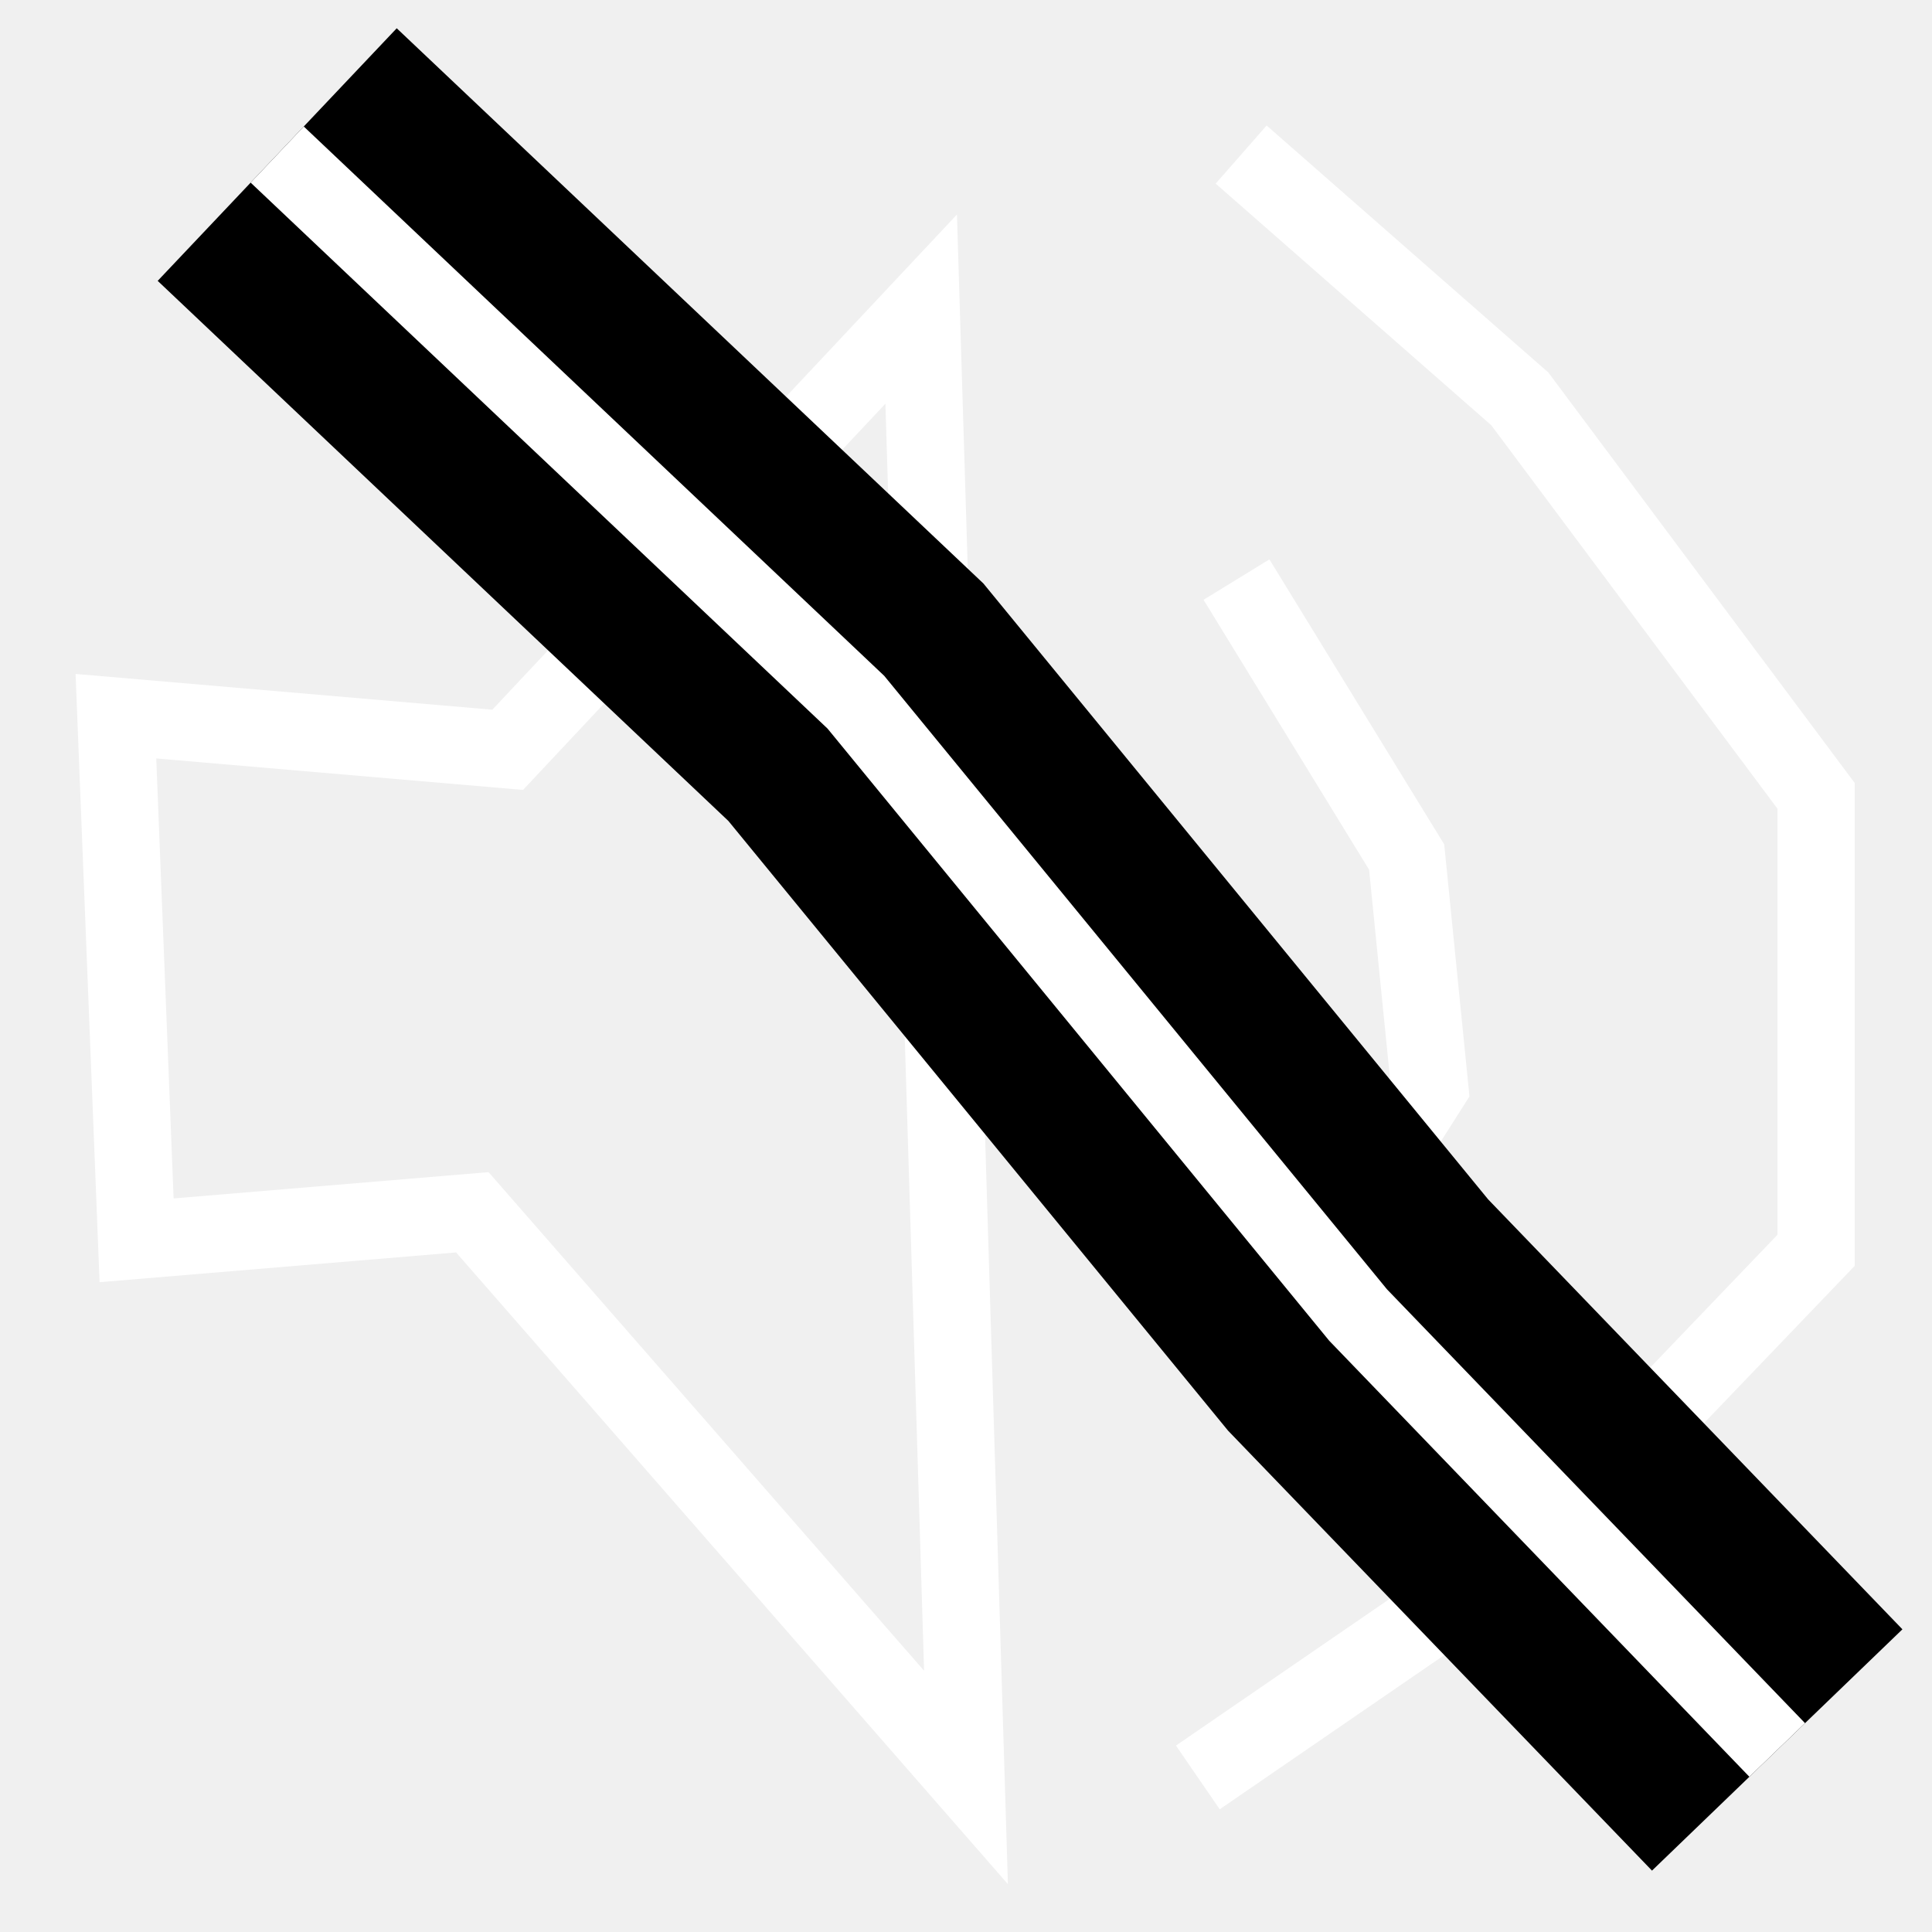
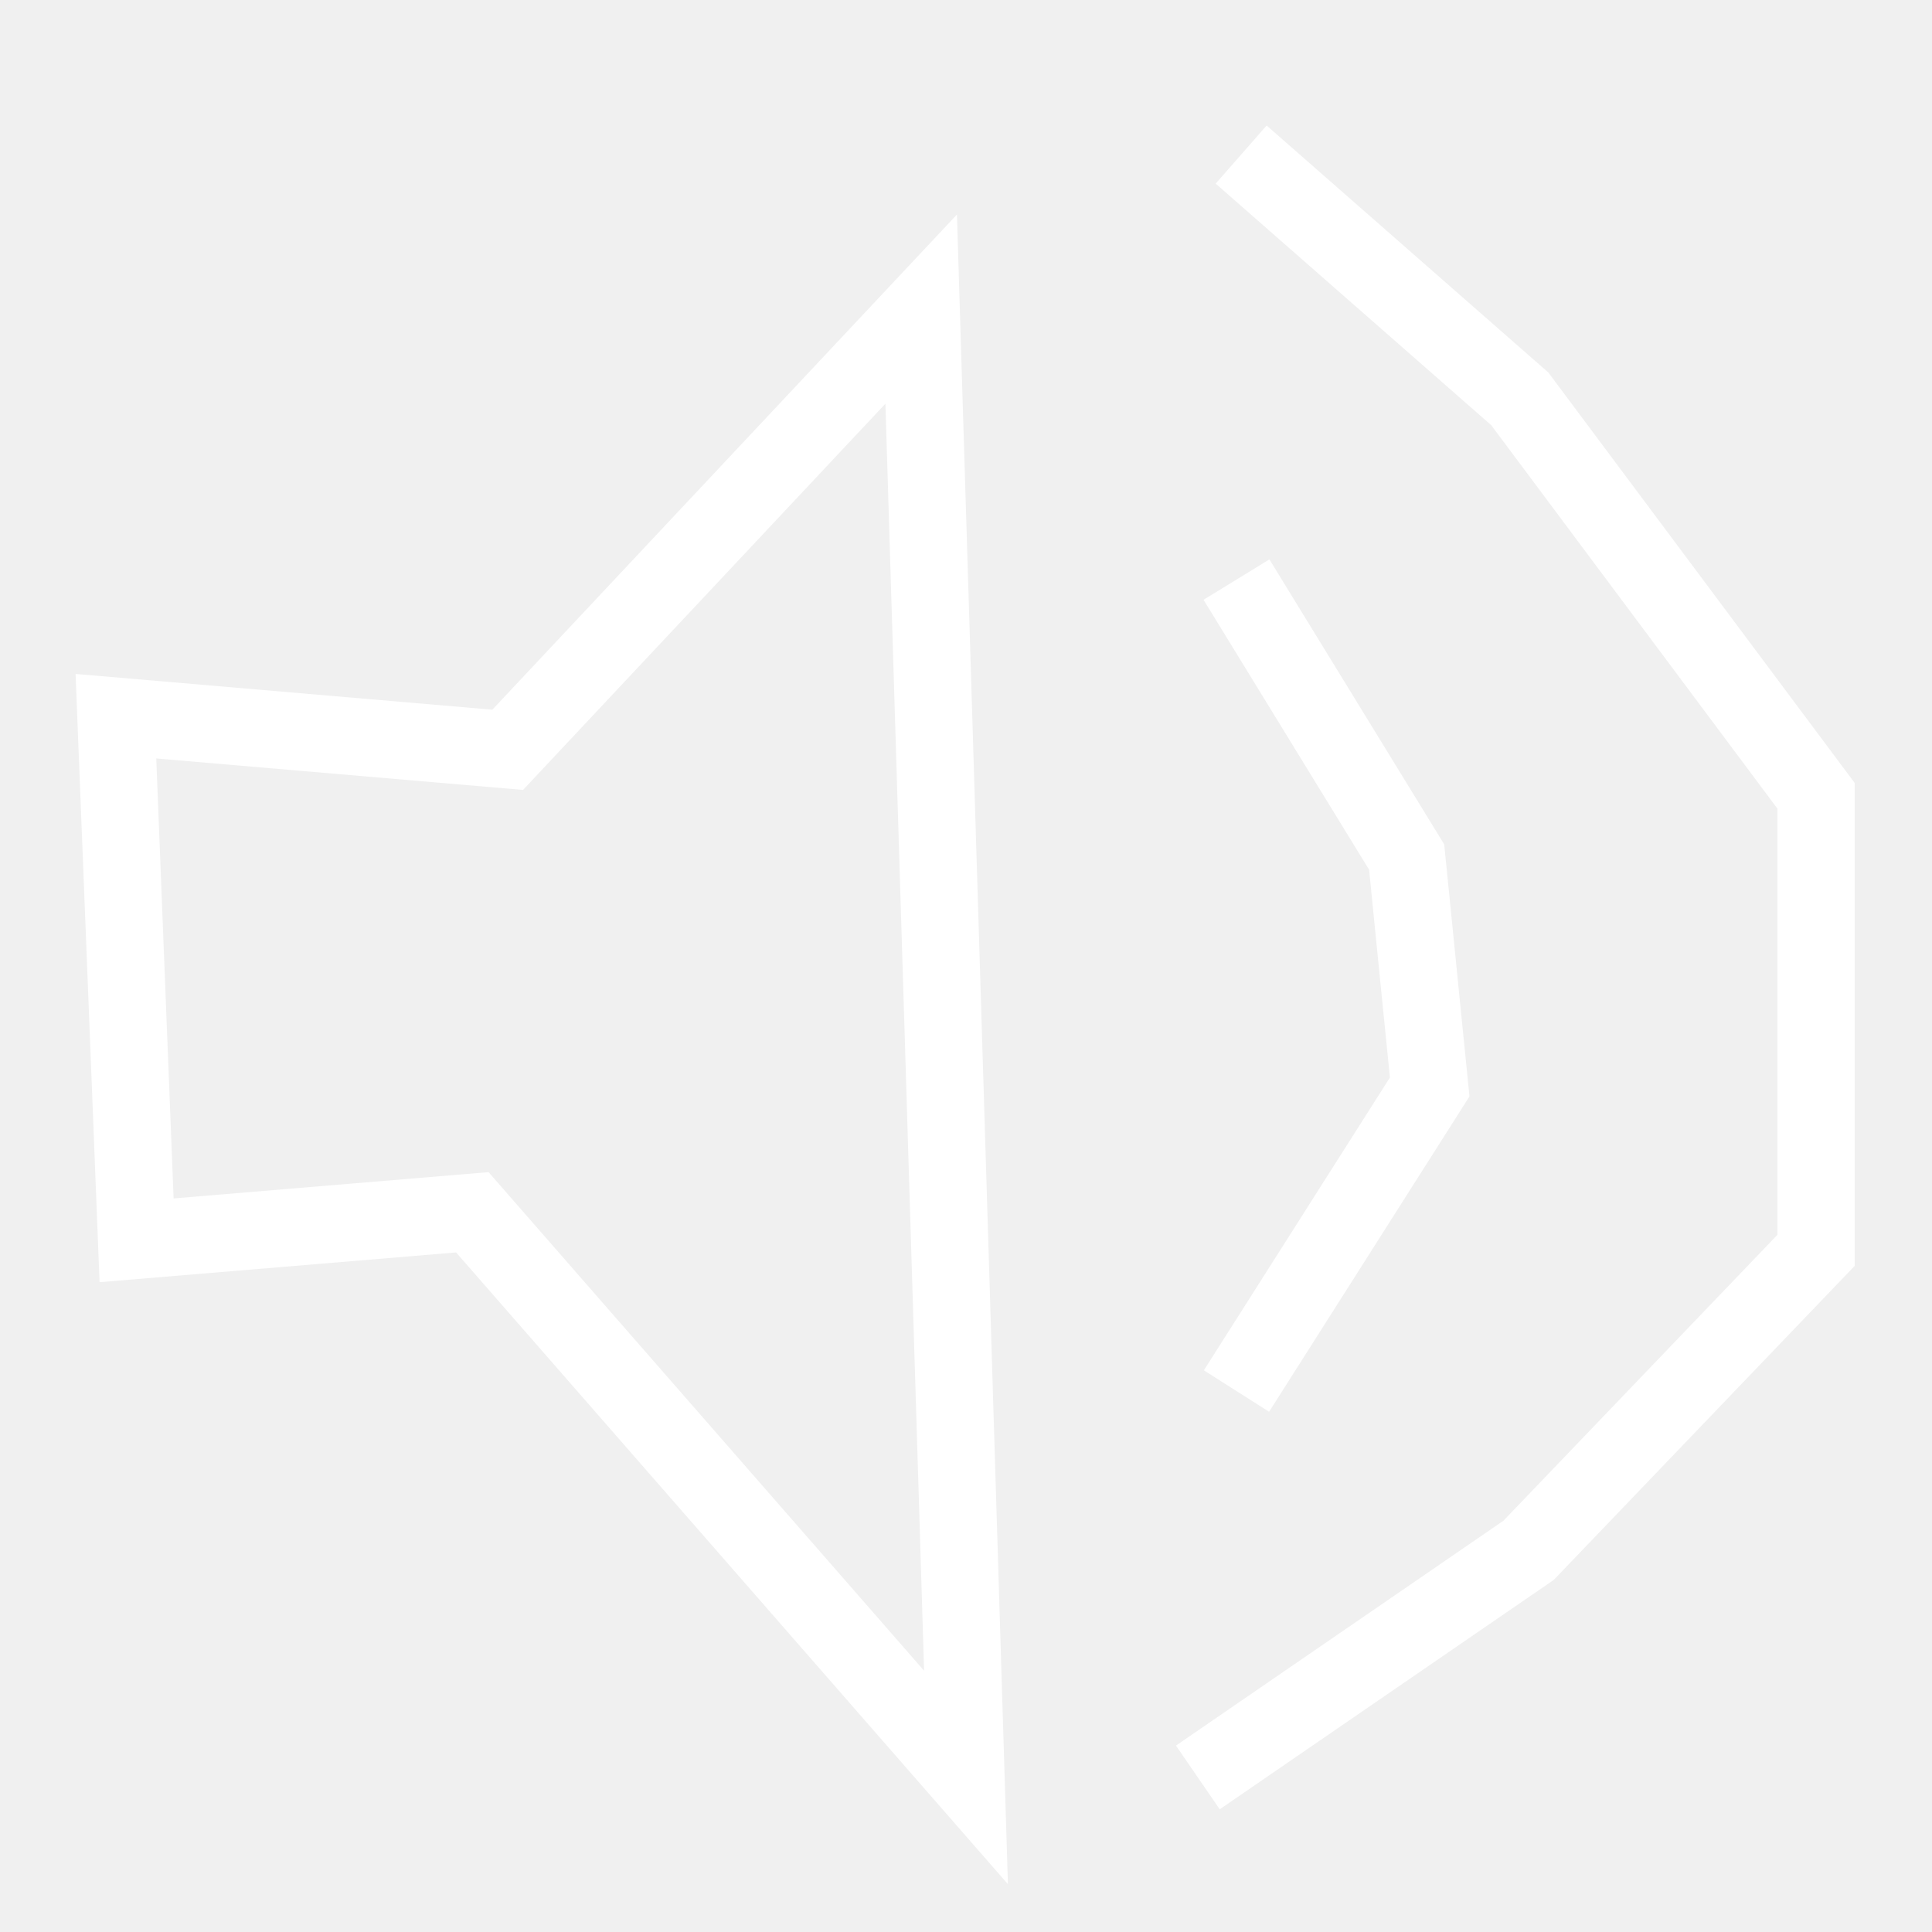
- <svg xmlns="http://www.w3.org/2000/svg" xmlns:xlink="http://www.w3.org/1999/xlink" width="50" height="50" viewBox="0 0 50 50">
-   <defs>
-     <polyline id="a" points="45.994 45.289 35.147 34.032 22.15 18.173 7.174 4" />
-   </defs>
+ <svg xmlns="http://www.w3.org/2000/svg" width="50" height="50" viewBox="0 0 50 50">
  <g fill="none" fill-rule="evenodd">
    <polygon stroke="#FFF" stroke-width="2" points="23.84 8 13.139 19.405 3 18.535 3.535 32.099 12.224 31.374 25 46" />
    <polyline stroke="#FFF" stroke-width="2" points="32 15 36.404 22.18 37 28.131 32 36" />
    <polyline stroke="#FFF" stroke-width="2" points="32.121 4 39.332 10.322 47 20.596 47 32.358 39.56 40.122 31 46" />
-     <use xlink:href="#a" stroke="#000" stroke-width="9" />
-     <use xlink:href="#a" stroke="#FFF" stroke-width="2" />
  </g>
</svg>
